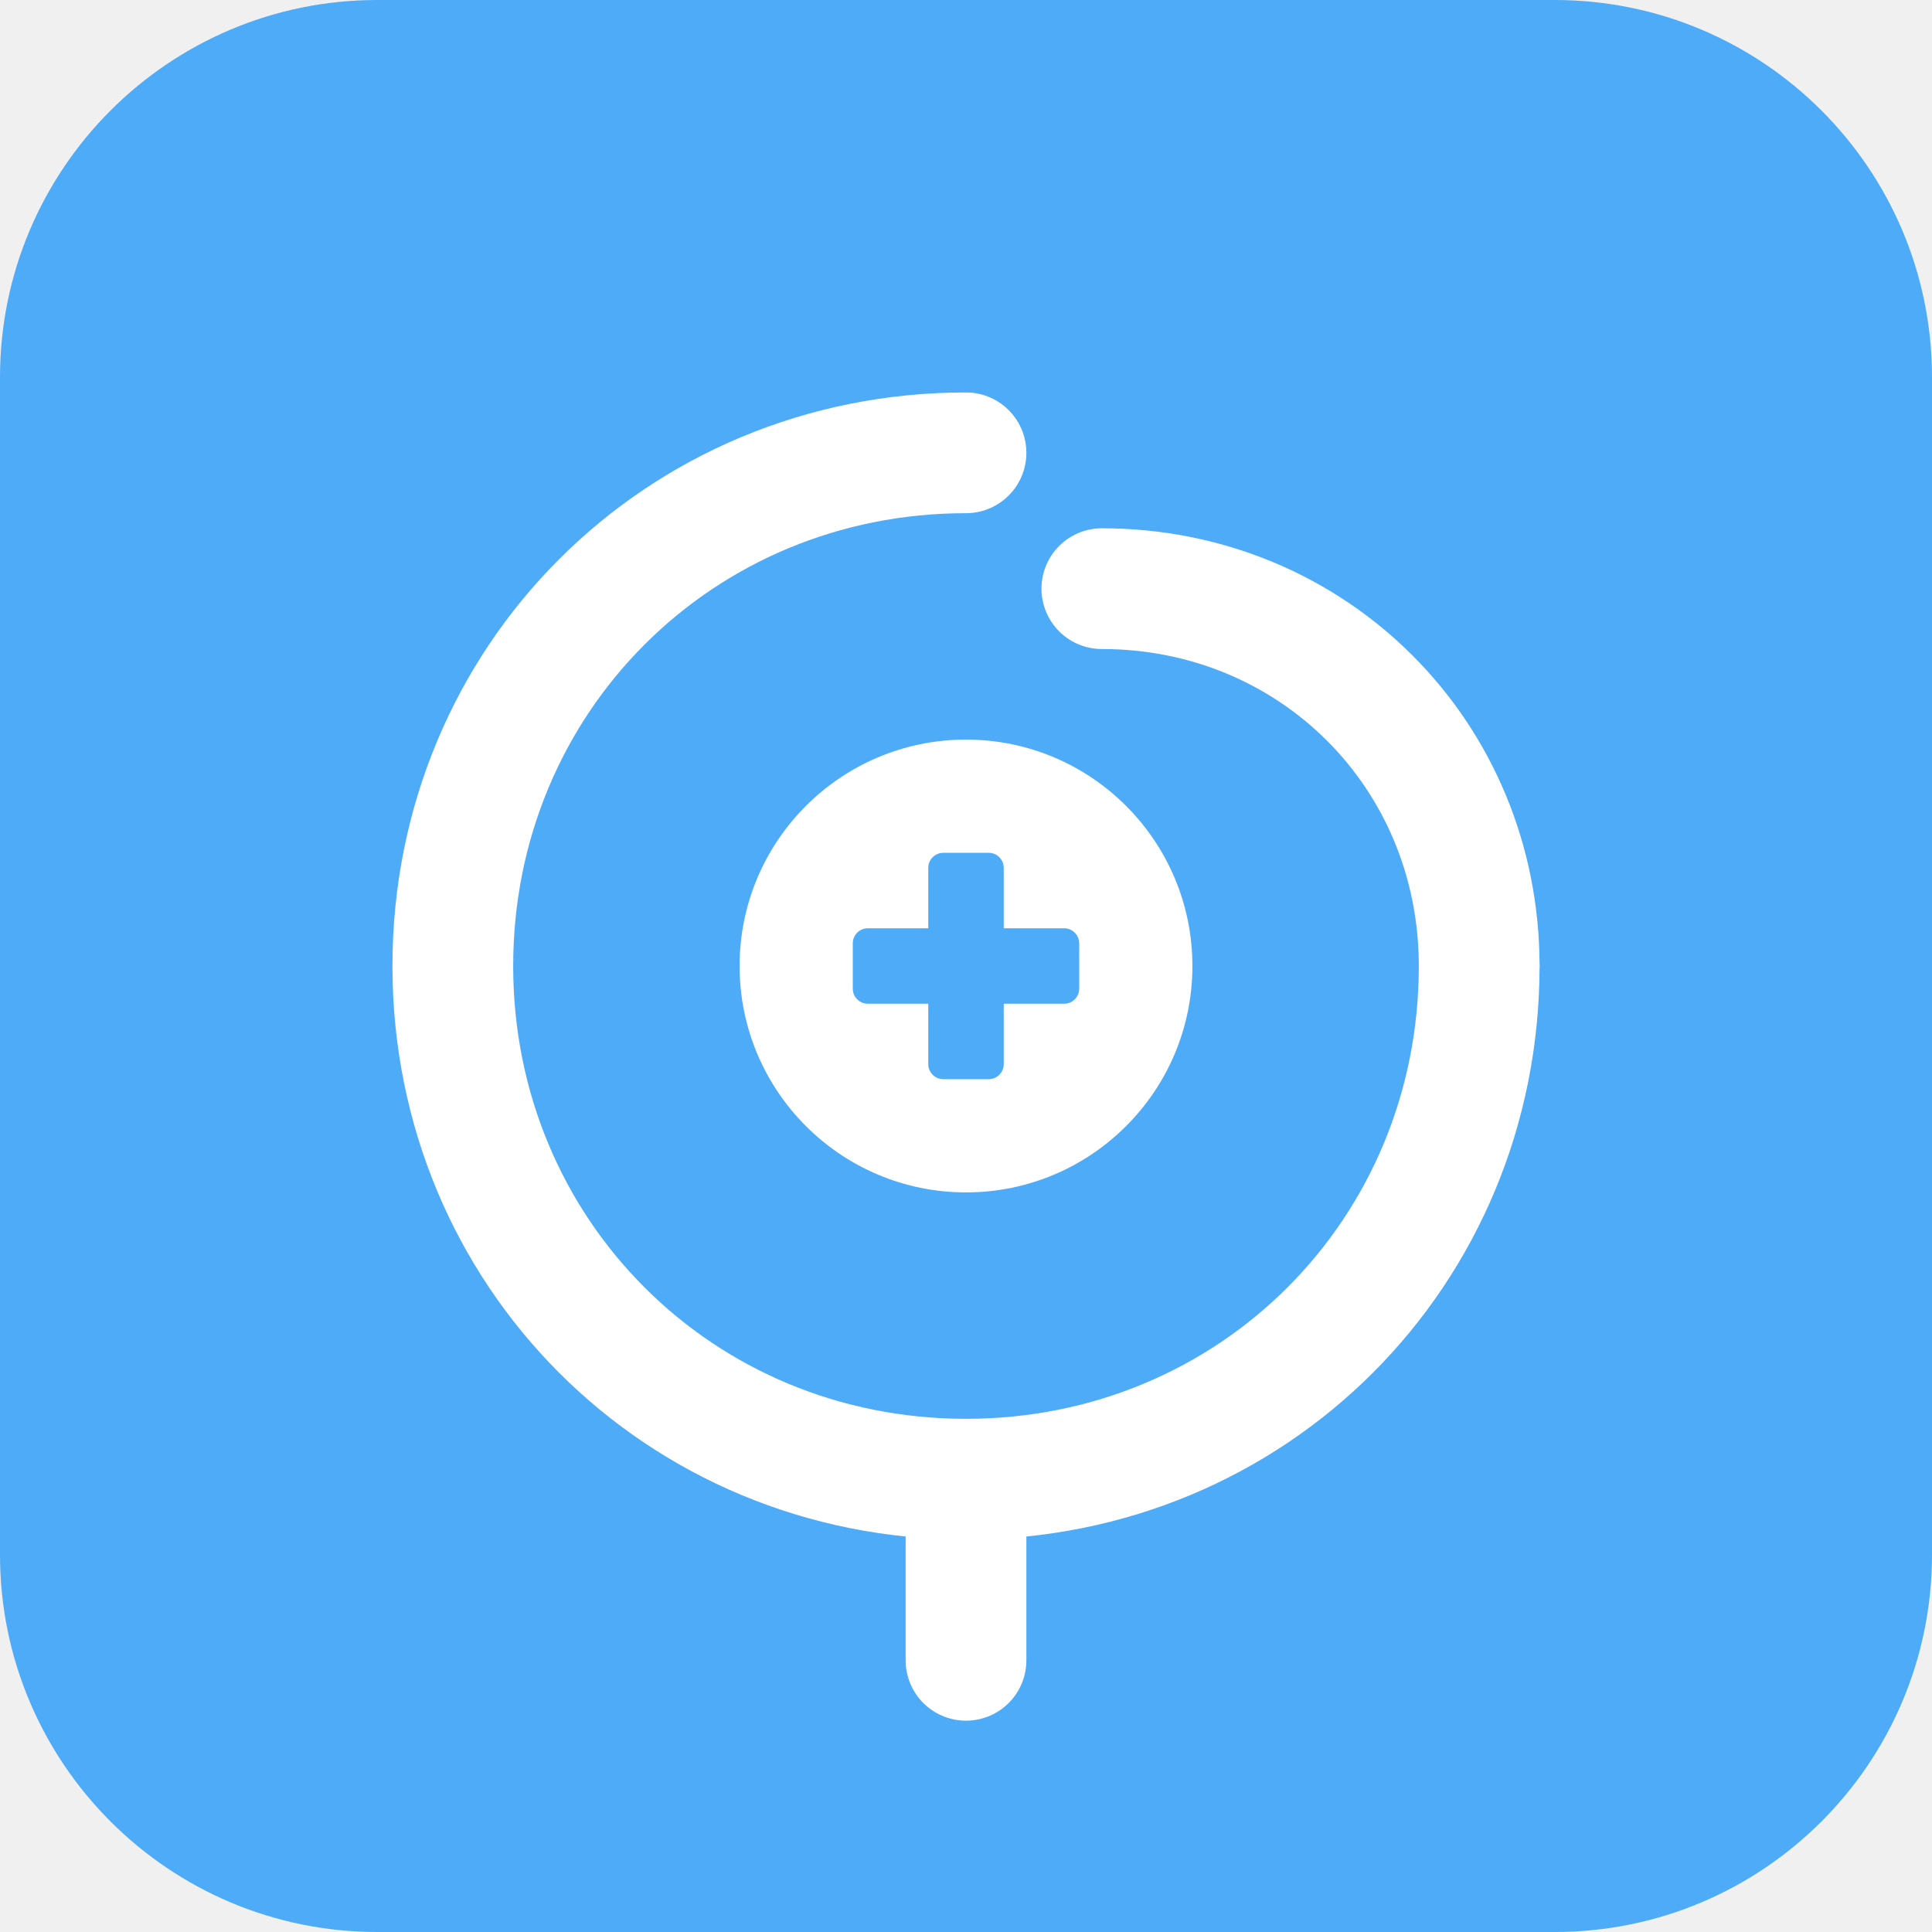
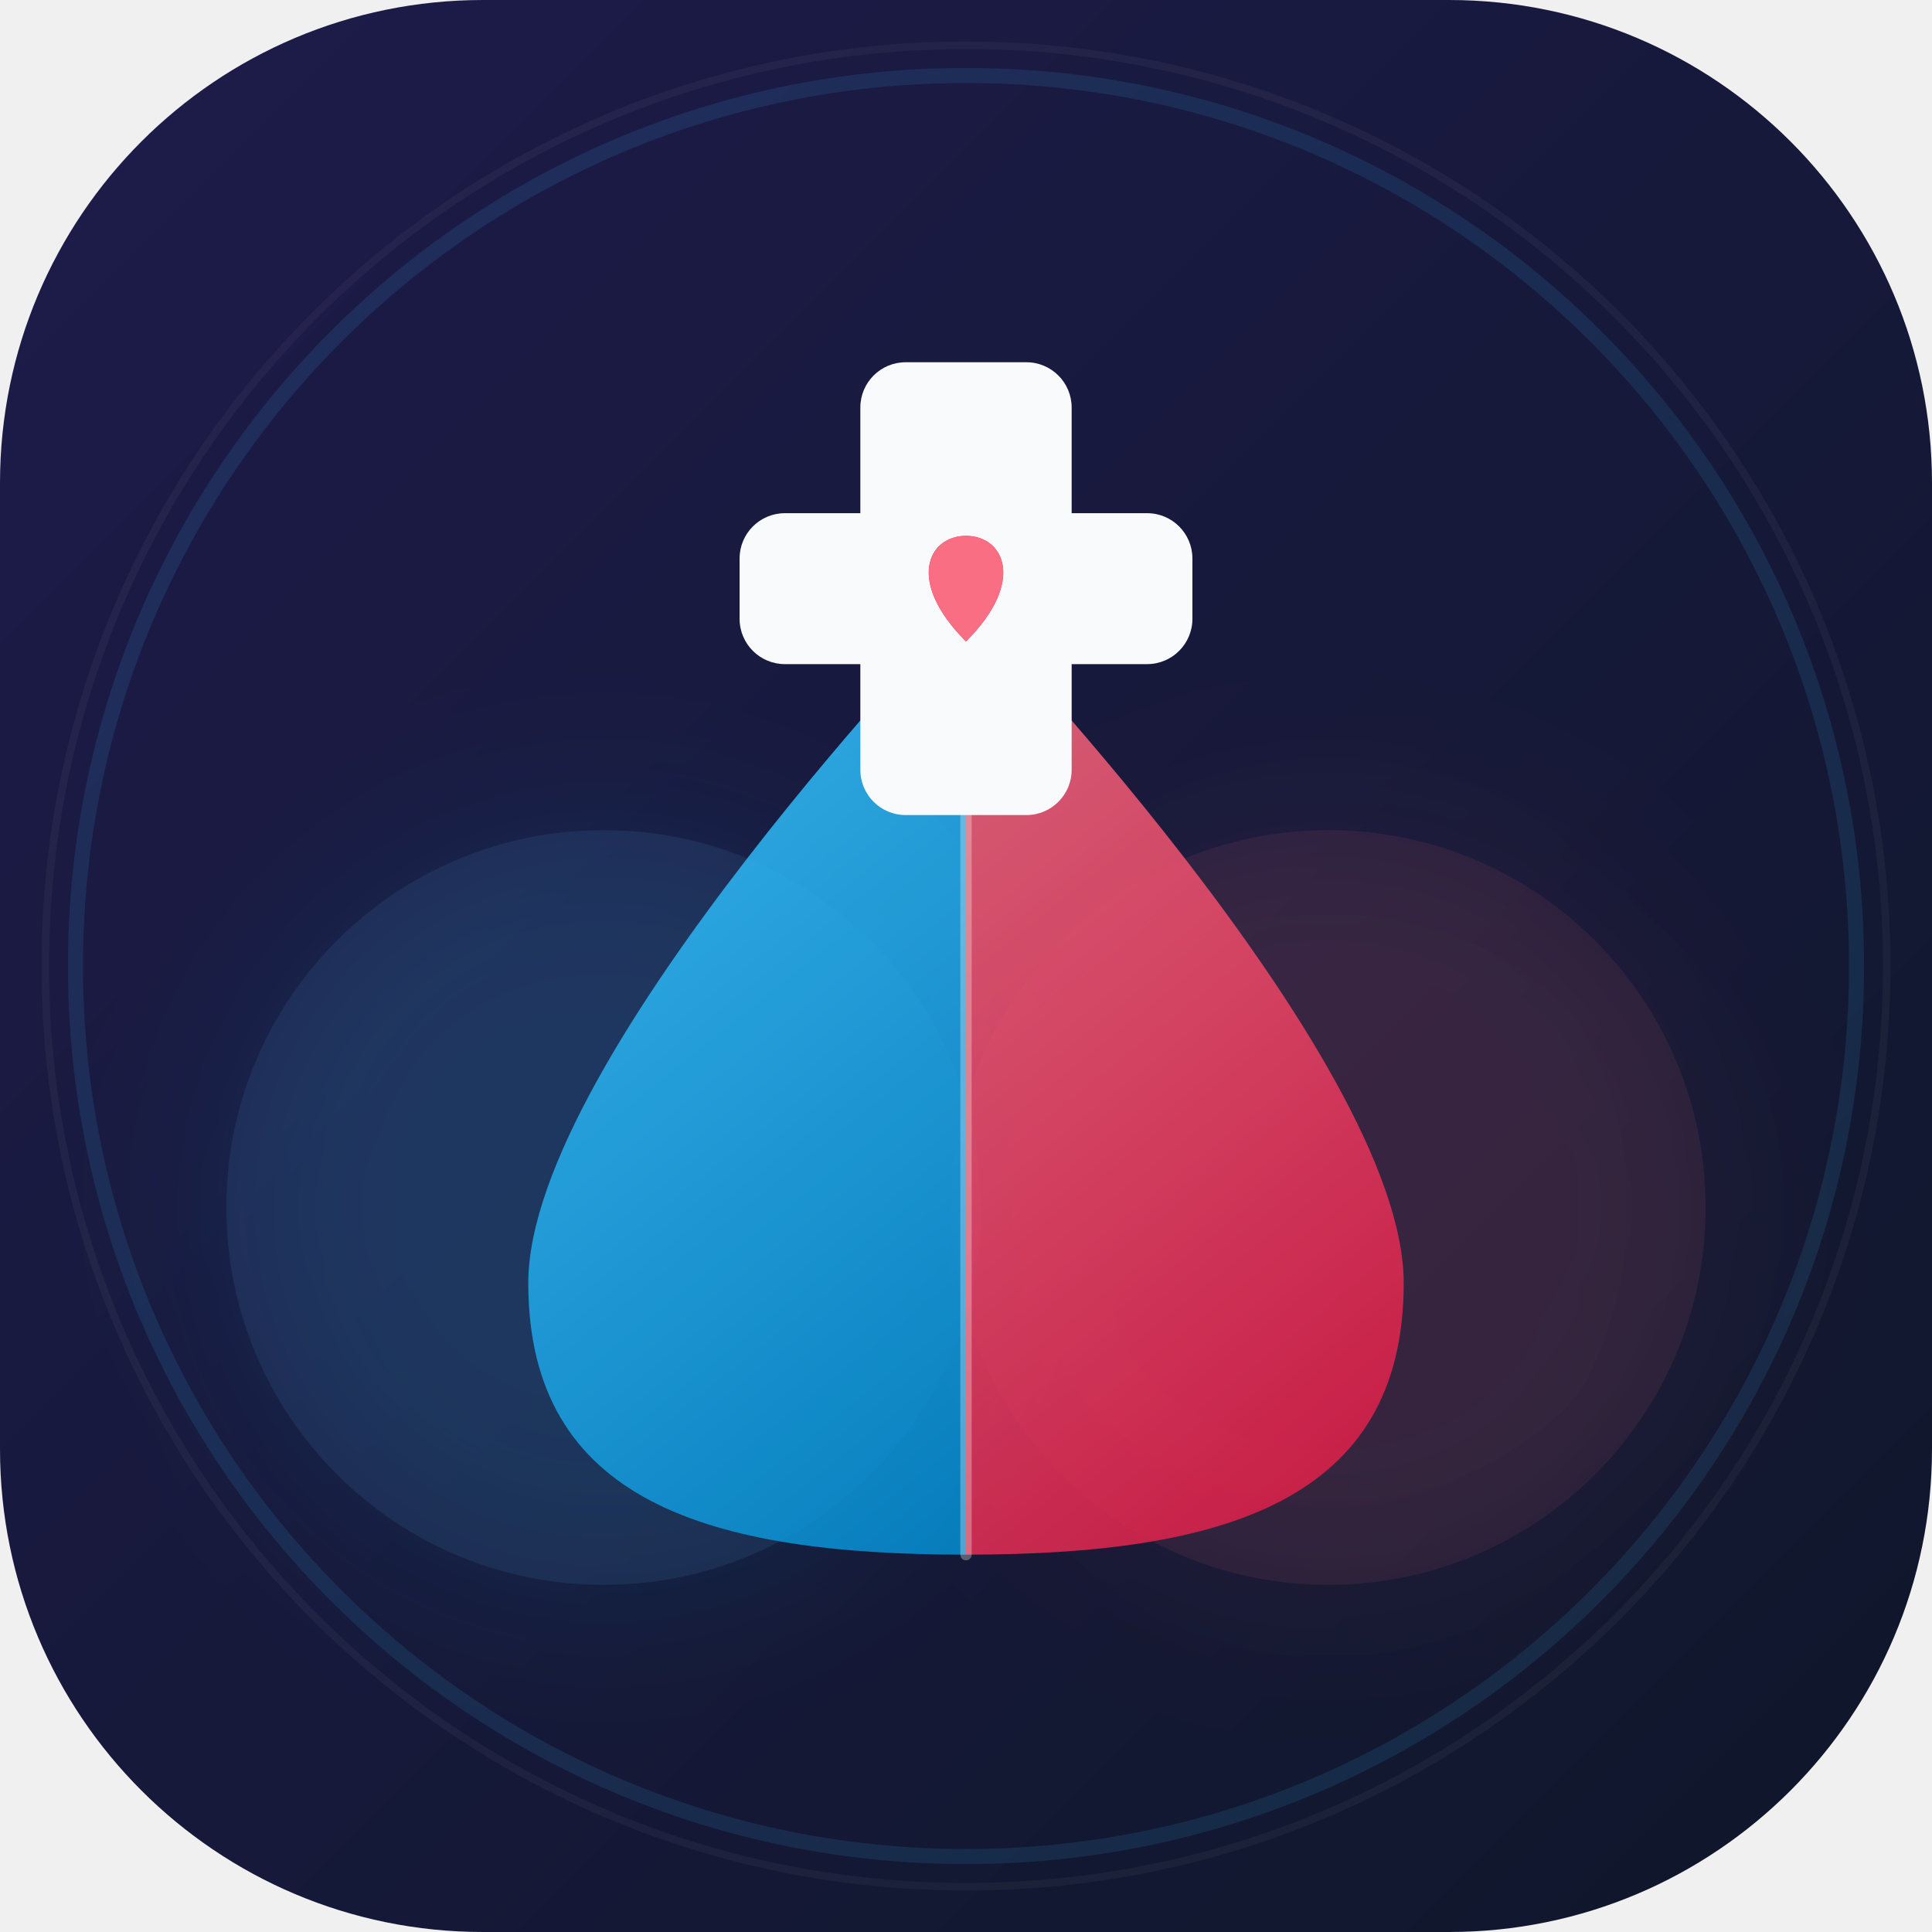
<svg xmlns="http://www.w3.org/2000/svg" width="512" height="512" viewBox="0 0 512 512" fill="none">
-   <rect width="512" height="512" rx="100" fill="#4dabf7" />
-   <path d="M256 120C180 120 120 180 120 256C120 332 180 392 256 392C332 392 392 332 392 256" stroke="white" stroke-width="32" stroke-linecap="round" />
-   <path d="M256 392V440" stroke="white" stroke-width="32" stroke-linecap="round" />
-   <circle cx="256" cy="256" r="60" fill="white" />
-   <rect x="226" y="246" width="60" height="20" rx="4" fill="#4dabf7" />
-   <rect x="246" y="226" width="20" height="60" rx="4" fill="#4dabf7" />
-   <path d="M392 256C392 200 348 156 292 156" stroke="white" stroke-width="32" stroke-linecap="round" />
+   <defs>
+     <linearGradient id="bg-grad" x1="0" y1="0" x2="512" y2="512" gradientUnits="userSpaceOnUse">
+       <stop offset="0%" stop-color="#1E1B4B" />
+       <stop offset="100%" stop-color="#0F172A" />
+     </linearGradient>
+     <linearGradient id="primary-drop" x1="160" y1="180" x2="320" y2="380" gradientUnits="userSpaceOnUse">
+       <stop offset="0%" stop-color="#38BDF8" />
+       <stop offset="100%" stop-color="#0284C7" />
+     </linearGradient>
+     <linearGradient id="secondary-drop" x1="220" y1="180" x2="380" y2="380" gradientUnits="userSpaceOnUse">
+       <stop offset="0%" stop-color="#FB7185" />
+       <stop offset="100%" stop-color="#E11D48" />
+     </linearGradient>
+     <filter id="glow" x="-20%" y="-20%" width="140%" height="140%" filterUnits="userSpaceOnUse">
+       <feGaussianBlur stdDeviation="24" result="blur" />
+       <feComposite in="SourceGraphic" in2="blur" operator="over" />
+     </filter>
+     <linearGradient id="cross-grad" x1="200" y1="120" x2="312" y2="232" gradientUnits="userSpaceOnUse">
+       <stop offset="0%" stop-color="#F8FAFC" />
+       <stop offset="100%" stop-color="#E2E8F0" />
+     </linearGradient>
+   </defs>
+   <rect width="512" height="512" rx="128" fill="url(#bg-grad)" />
+   <circle cx="256" cy="256" r="236" stroke="#38BDF8" stroke-width="4" stroke-opacity="0.12" />
+   <circle cx="256" cy="256" r="244" stroke="#ffffff" stroke-width="2" stroke-opacity="0.04" />
+   <circle cx="160" cy="320" r="100" fill="#38BDF8" fill-opacity="0.1" filter="url(#glow)" />
+   <circle cx="352" cy="320" r="100" fill="#FB7185" fill-opacity="0.08" filter="url(#glow)" />
+   <path d="M 256 160 C 256 160 140 280 140 340 C 140 398 188 412 256 412 Z" fill="url(#primary-drop)" opacity="0.9" />
+   <path d="M 256 160 C 256 160 372 280 372 340 C 372 398 324 412 256 412 Z" fill="url(#secondary-drop)" opacity="0.85" />
+   <path d="M 256 160 V 412" stroke="#FFFFFF" stroke-opacity="0.3" stroke-width="3" stroke-linecap="round" />
+   <g transform="translate(196, 96)">
+     <path d="M 44 0 H 76 a 12 12 0 0 1 12 12 V 40 H 108 a 12 12 0 0 1 12 12 V 68 a 12 12 0 0 1 -12 12 H 88 V 108 a 12 12 0 0 1 -12 12 H 44 a 12 12 0 0 1 -12 -12 V 80 H 12 a 12 12 0 0 1 -12 -12 V 52 a 12 12 0 0 1 12 -12 H 32 V 12 a 12 12 0 0 1 12 -12 Z" fill="url(#cross-grad)" />
+     <path d="M 60 74 C 44 58 50 46 60 46 C 70 46 76 58 60 74 Z" fill="#E11D48" opacity="0.95" />
+     <path d="M 60 74 C 76 58 70 46 60 46 C 50 46 44 58 60 74 Z" fill="#FB7185" opacity="0.95" />
+   </g>
</svg>
